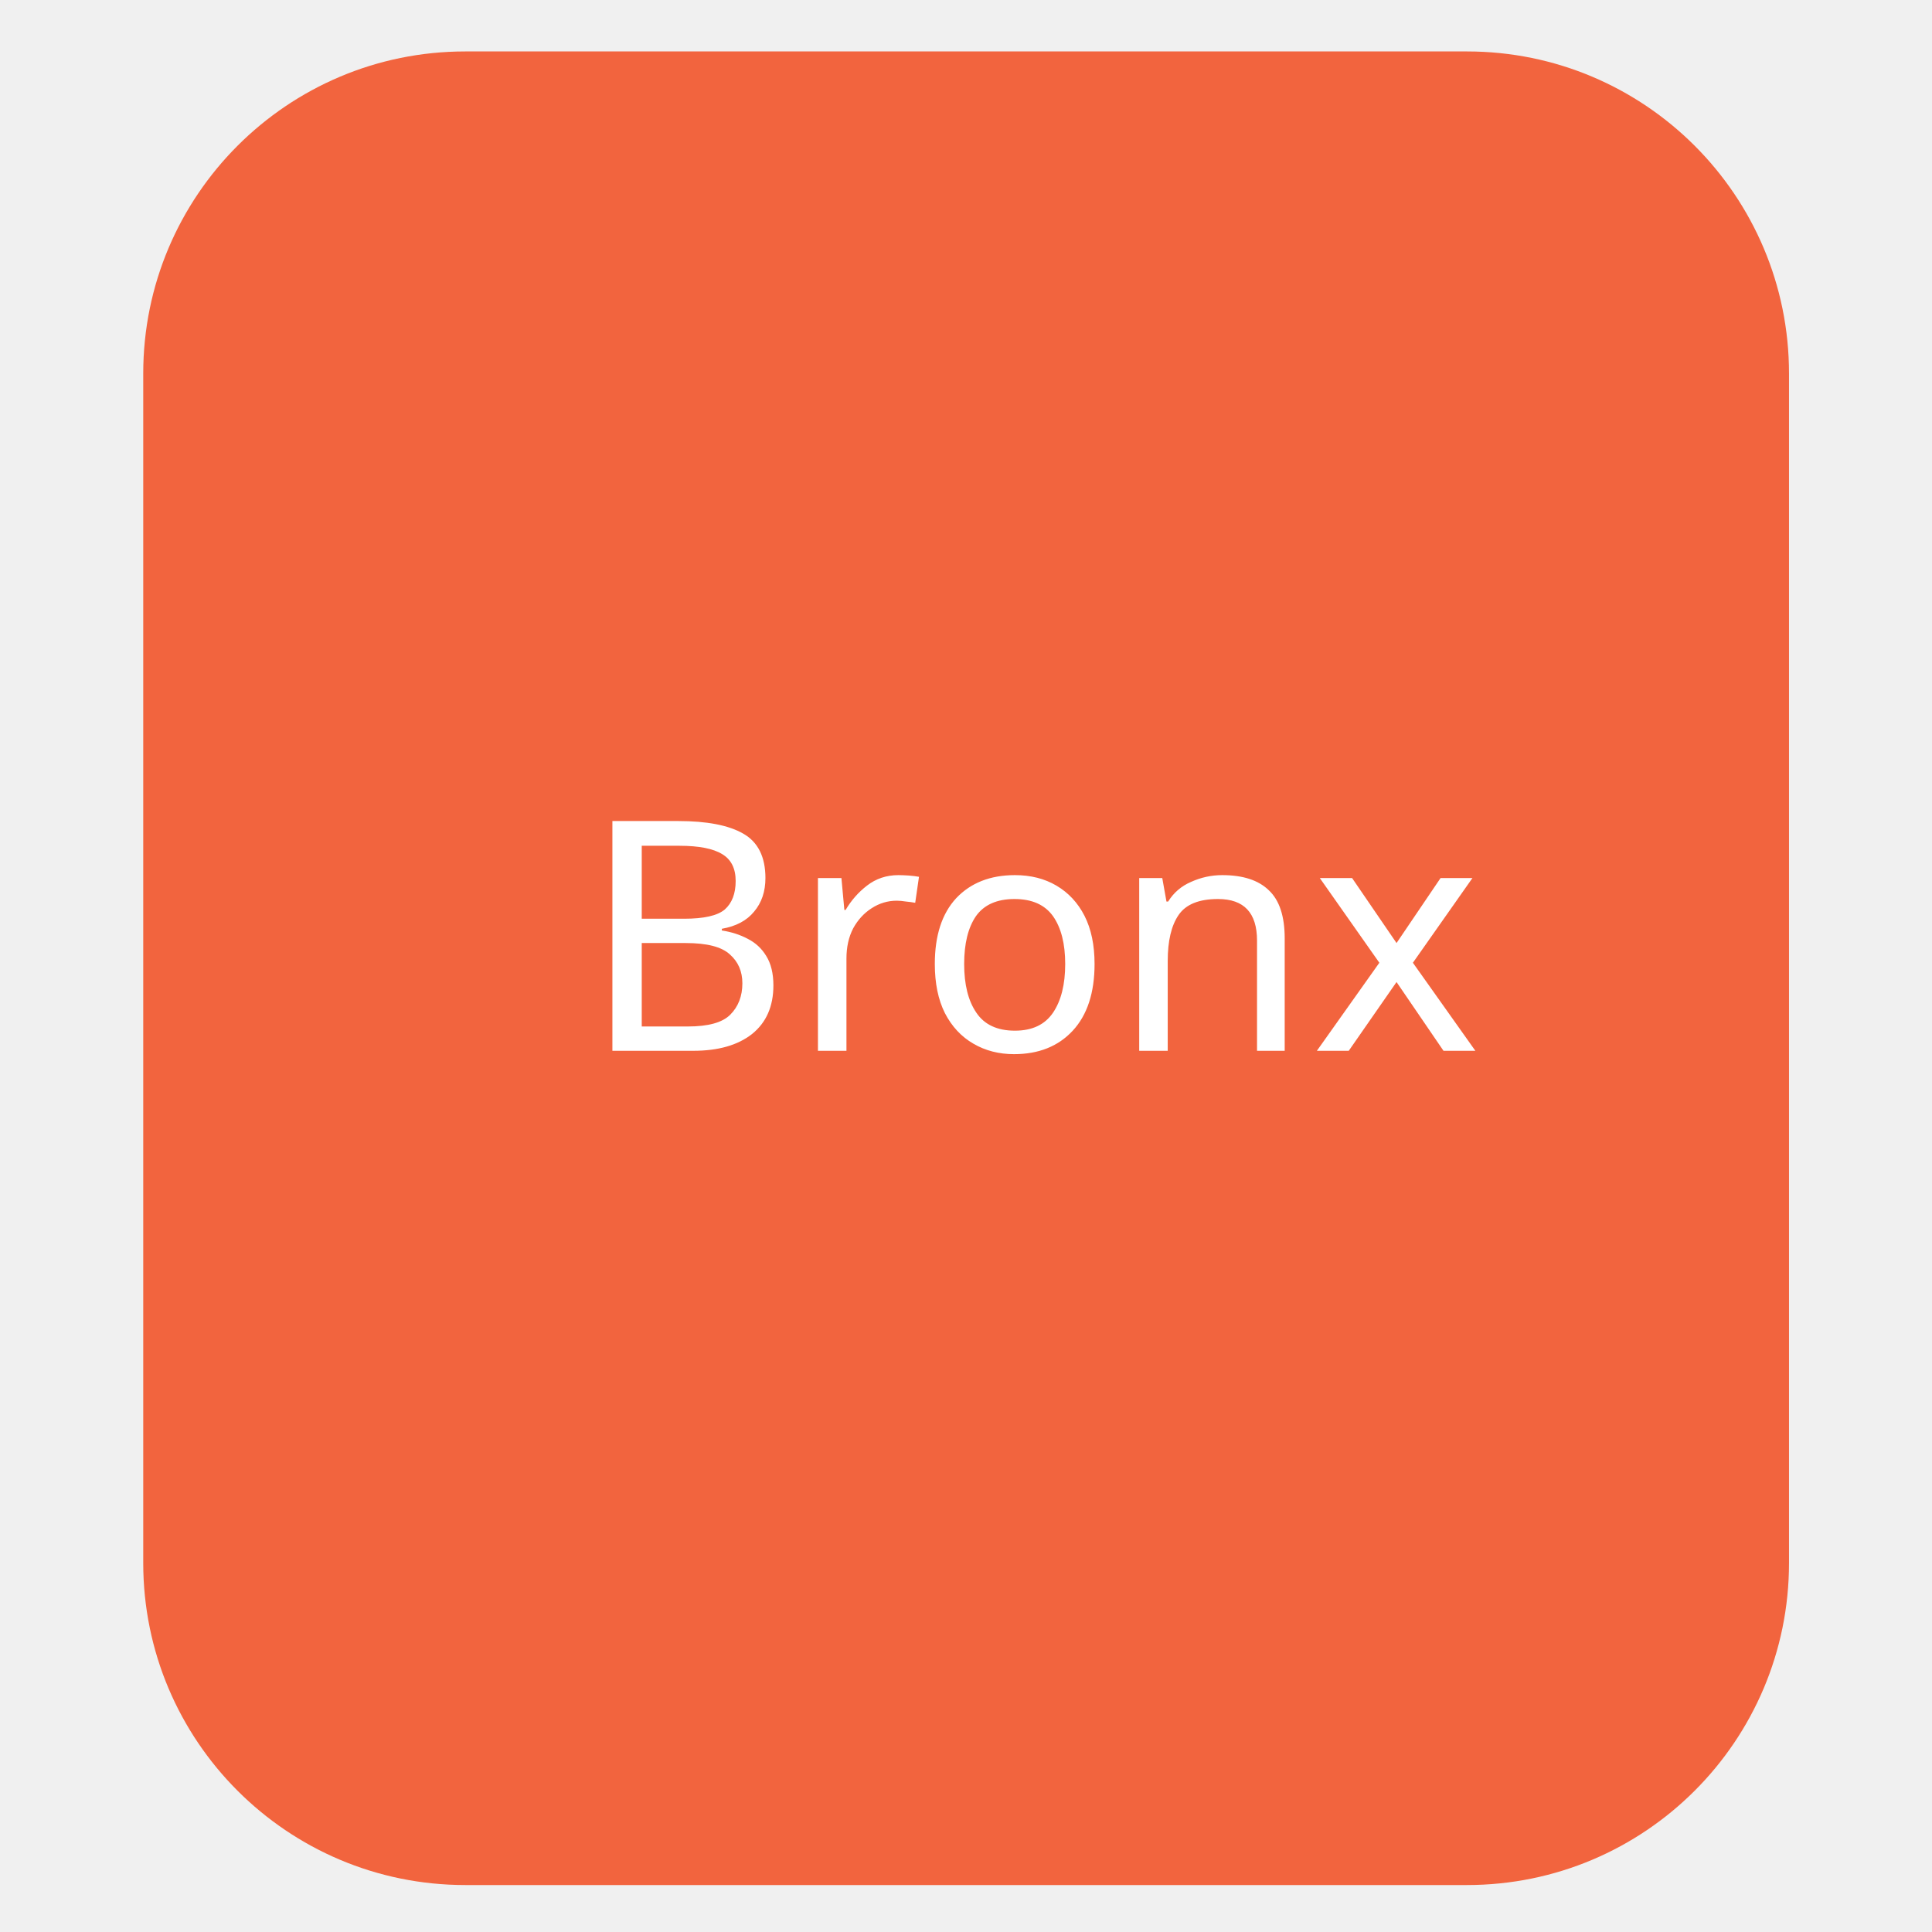
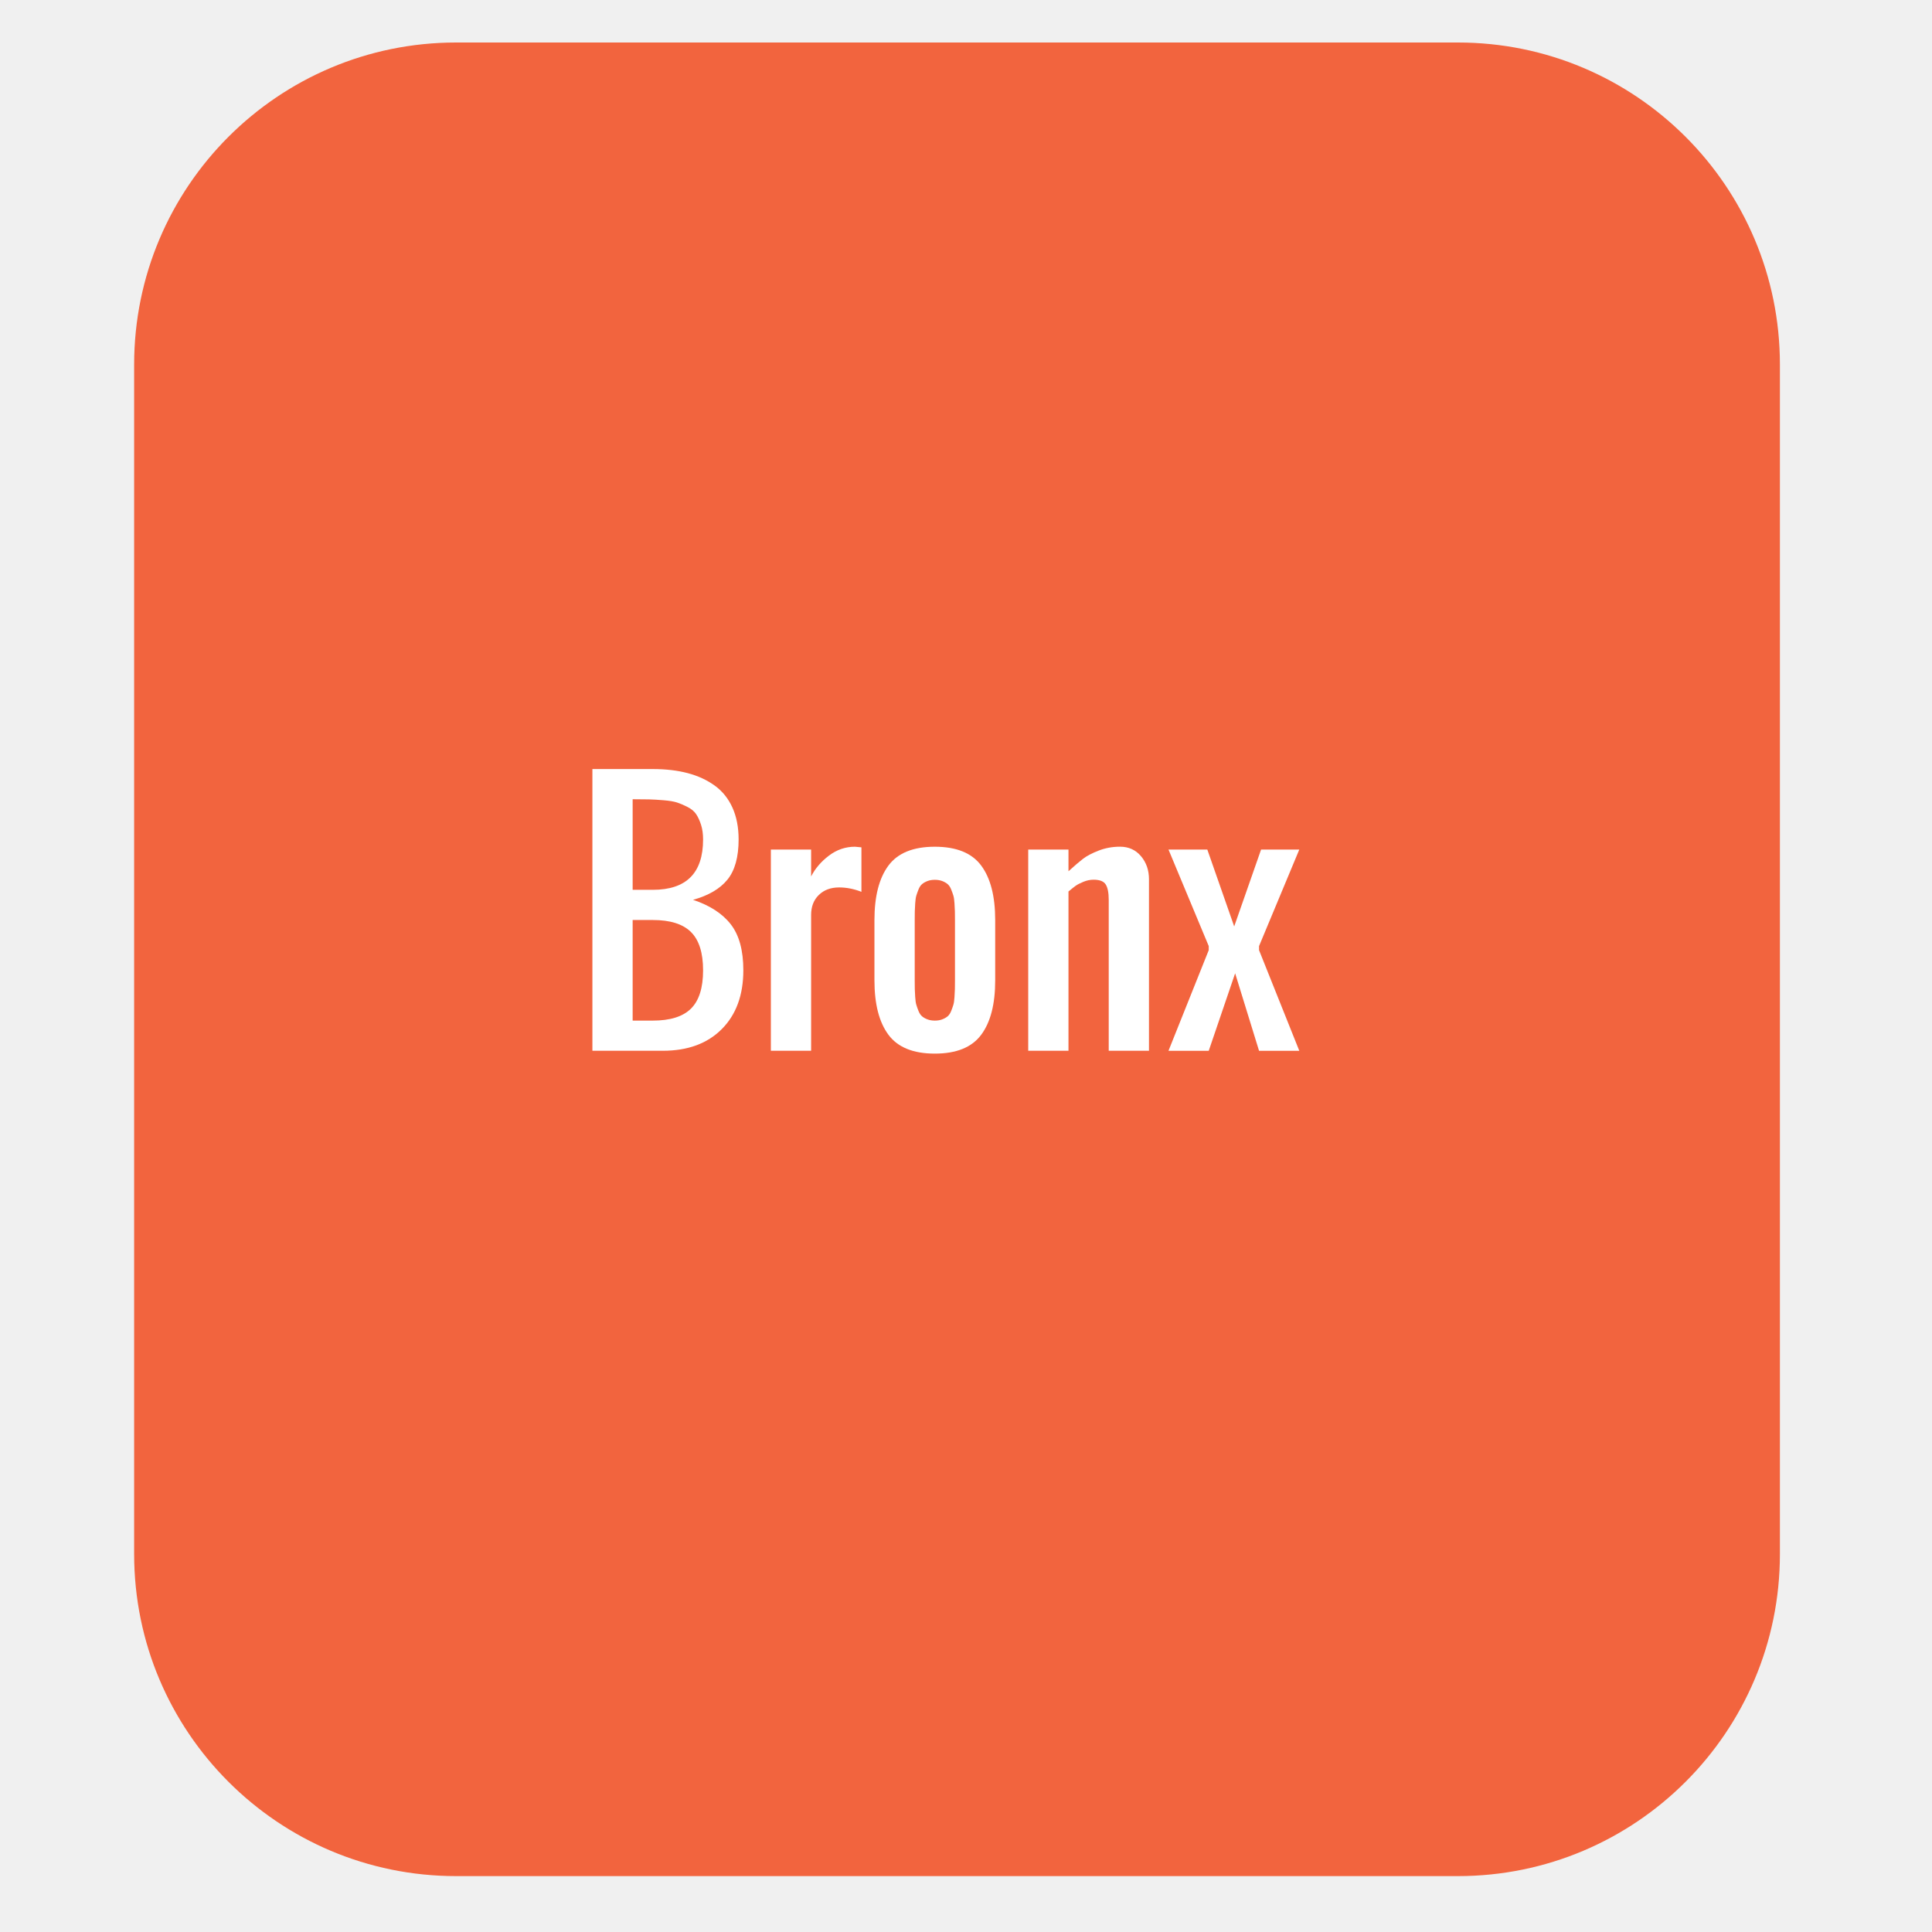
<svg xmlns="http://www.w3.org/2000/svg" version="1.1" id="Layer_1" x="0px" y="0px" width="72px" height="72px" viewBox="0 0 72 72" enable-background="new 0 0 72 72" xml:space="preserve">
-   <path fill="#F2643E" d="M66.671,58.25c0,6.627-5.373,12-12,12H17.338c-6.628,0-12-5.373-12-12V13.917c0-6.627,5.372-12,12-12h37.333  c6.627,0,12,5.373,12,12V58.25z" />
-   <rect x="21.666" y="28.667" fill="none" width="34.999" height="22" />
-   <text transform="matrix(1 0 0 1 21.666 39.1602)" fill="#FFFFFF" font-family="'Oswald-Regular'" font-size="12">Bronx</text>
+   <path fill="#F2643E" d="M66.332,57.917c0,6.627-5.373,12-12,12H16.999c-6.628,0-12-5.373-12-12V13.584c0-6.627,5.372-12,12-12  h37.333c6.627,0,12,5.373,12,12V57.917z" />
+   <g>
+     <path fill="#FFFFFF" d="M22.077,39.16v-10.5h2.25c0.484,0,0.918,0.051,1.301,0.152s0.718,0.256,1.005,0.463s0.508,0.48,0.662,0.82   s0.231,0.736,0.231,1.189c0,0.656-0.139,1.155-0.416,1.497s-0.705,0.593-1.283,0.753c0.625,0.207,1.094,0.511,1.406,0.911   s0.469,0.972,0.469,1.714c0,0.925-0.269,1.658-0.806,2.195s-1.269,0.805-2.194,0.805H22.077z M23.577,33.161h0.75   c1.25,0,1.875-0.625,1.875-1.875c0-0.207-0.025-0.39-0.076-0.548s-0.111-0.29-0.182-0.396s-0.177-0.194-0.319-0.267   s-0.272-0.128-0.39-0.167s-0.284-0.067-0.501-0.085s-0.397-0.028-0.542-0.032s-0.35-0.006-0.615-0.006V33.161z M23.577,38.035h0.75   c0.648,0,1.123-0.148,1.424-0.447s0.451-0.775,0.451-1.427s-0.15-1.128-0.451-1.427s-0.775-0.448-1.424-0.448h-0.75V38.035z" />
+     <path fill="#FFFFFF" d="M28.728,39.16v-7.5h1.5v1.002c0.152-0.297,0.374-0.556,0.665-0.776s0.614-0.331,0.97-0.331   c0.012,0,0.092,0.008,0.24,0.023v1.658c-0.277-0.109-0.555-0.164-0.832-0.164c-0.312,0-0.564,0.094-0.756,0.281   s-0.287,0.436-0.287,0.744v5.062H28.728z" />
+     <path fill="#FFFFFF" d="M36.567,38.562c-0.348,0.469-0.924,0.703-1.729,0.703s-1.381-0.234-1.729-0.703s-0.521-1.145-0.521-2.027   v-2.25c0-0.883,0.174-1.559,0.521-2.027s0.924-0.703,1.729-0.703s1.381,0.234,1.729,0.703s0.521,1.145,0.521,2.027v2.25   C37.089,37.418,36.915,38.094,36.567,38.562z M34.561,37.988c0.08,0.031,0.173,0.047,0.278,0.047s0.198-0.016,0.278-0.047   s0.146-0.068,0.199-0.113s0.097-0.111,0.132-0.199s0.062-0.166,0.082-0.232s0.033-0.162,0.041-0.287s0.013-0.223,0.015-0.295   s0.003-0.181,0.003-0.325v-2.25c0-0.145-0.001-0.253-0.003-0.325s-0.007-0.171-0.015-0.296s-0.021-0.221-0.041-0.287   s-0.047-0.144-0.082-0.231s-0.079-0.154-0.132-0.199s-0.119-0.083-0.199-0.114s-0.173-0.047-0.278-0.047s-0.198,0.016-0.278,0.047   s-0.146,0.069-0.199,0.114s-0.097,0.111-0.132,0.199s-0.062,0.165-0.082,0.231s-0.033,0.162-0.041,0.287s-0.013,0.224-0.015,0.296   s-0.003,0.181-0.003,0.325v2.25c0,0.145,0.001,0.253,0.003,0.325s0.007,0.17,0.015,0.295s0.021,0.221,0.041,0.287   s0.047,0.145,0.082,0.232s0.079,0.154,0.132,0.199S34.48,37.957,34.561,37.988z" />
+     <path fill="#FFFFFF" d="M38.319,39.16v-7.5h1.5v0.809c0.223-0.203,0.404-0.358,0.545-0.466s0.335-0.209,0.583-0.305   s0.513-0.144,0.794-0.144c0.32,0,0.58,0.117,0.779,0.352s0.299,0.521,0.299,0.861v6.392h-1.5v-5.625   c0-0.262-0.037-0.452-0.111-0.571s-0.225-0.179-0.451-0.179c-0.129,0-0.257,0.026-0.384,0.079s-0.222,0.102-0.284,0.146   s-0.152,0.116-0.27,0.214v5.935H38.319z" />
+     <path fill="#FFFFFF" d="M43.546,39.16l1.5-3.75v-0.152l-1.5-3.598h1.447l1.002,2.865l1.002-2.865h1.424l-1.5,3.598v0.152l1.5,3.75   h-1.5l-0.891-2.888l-0.984,2.888H43.546z" />
+   </g>
</svg>
